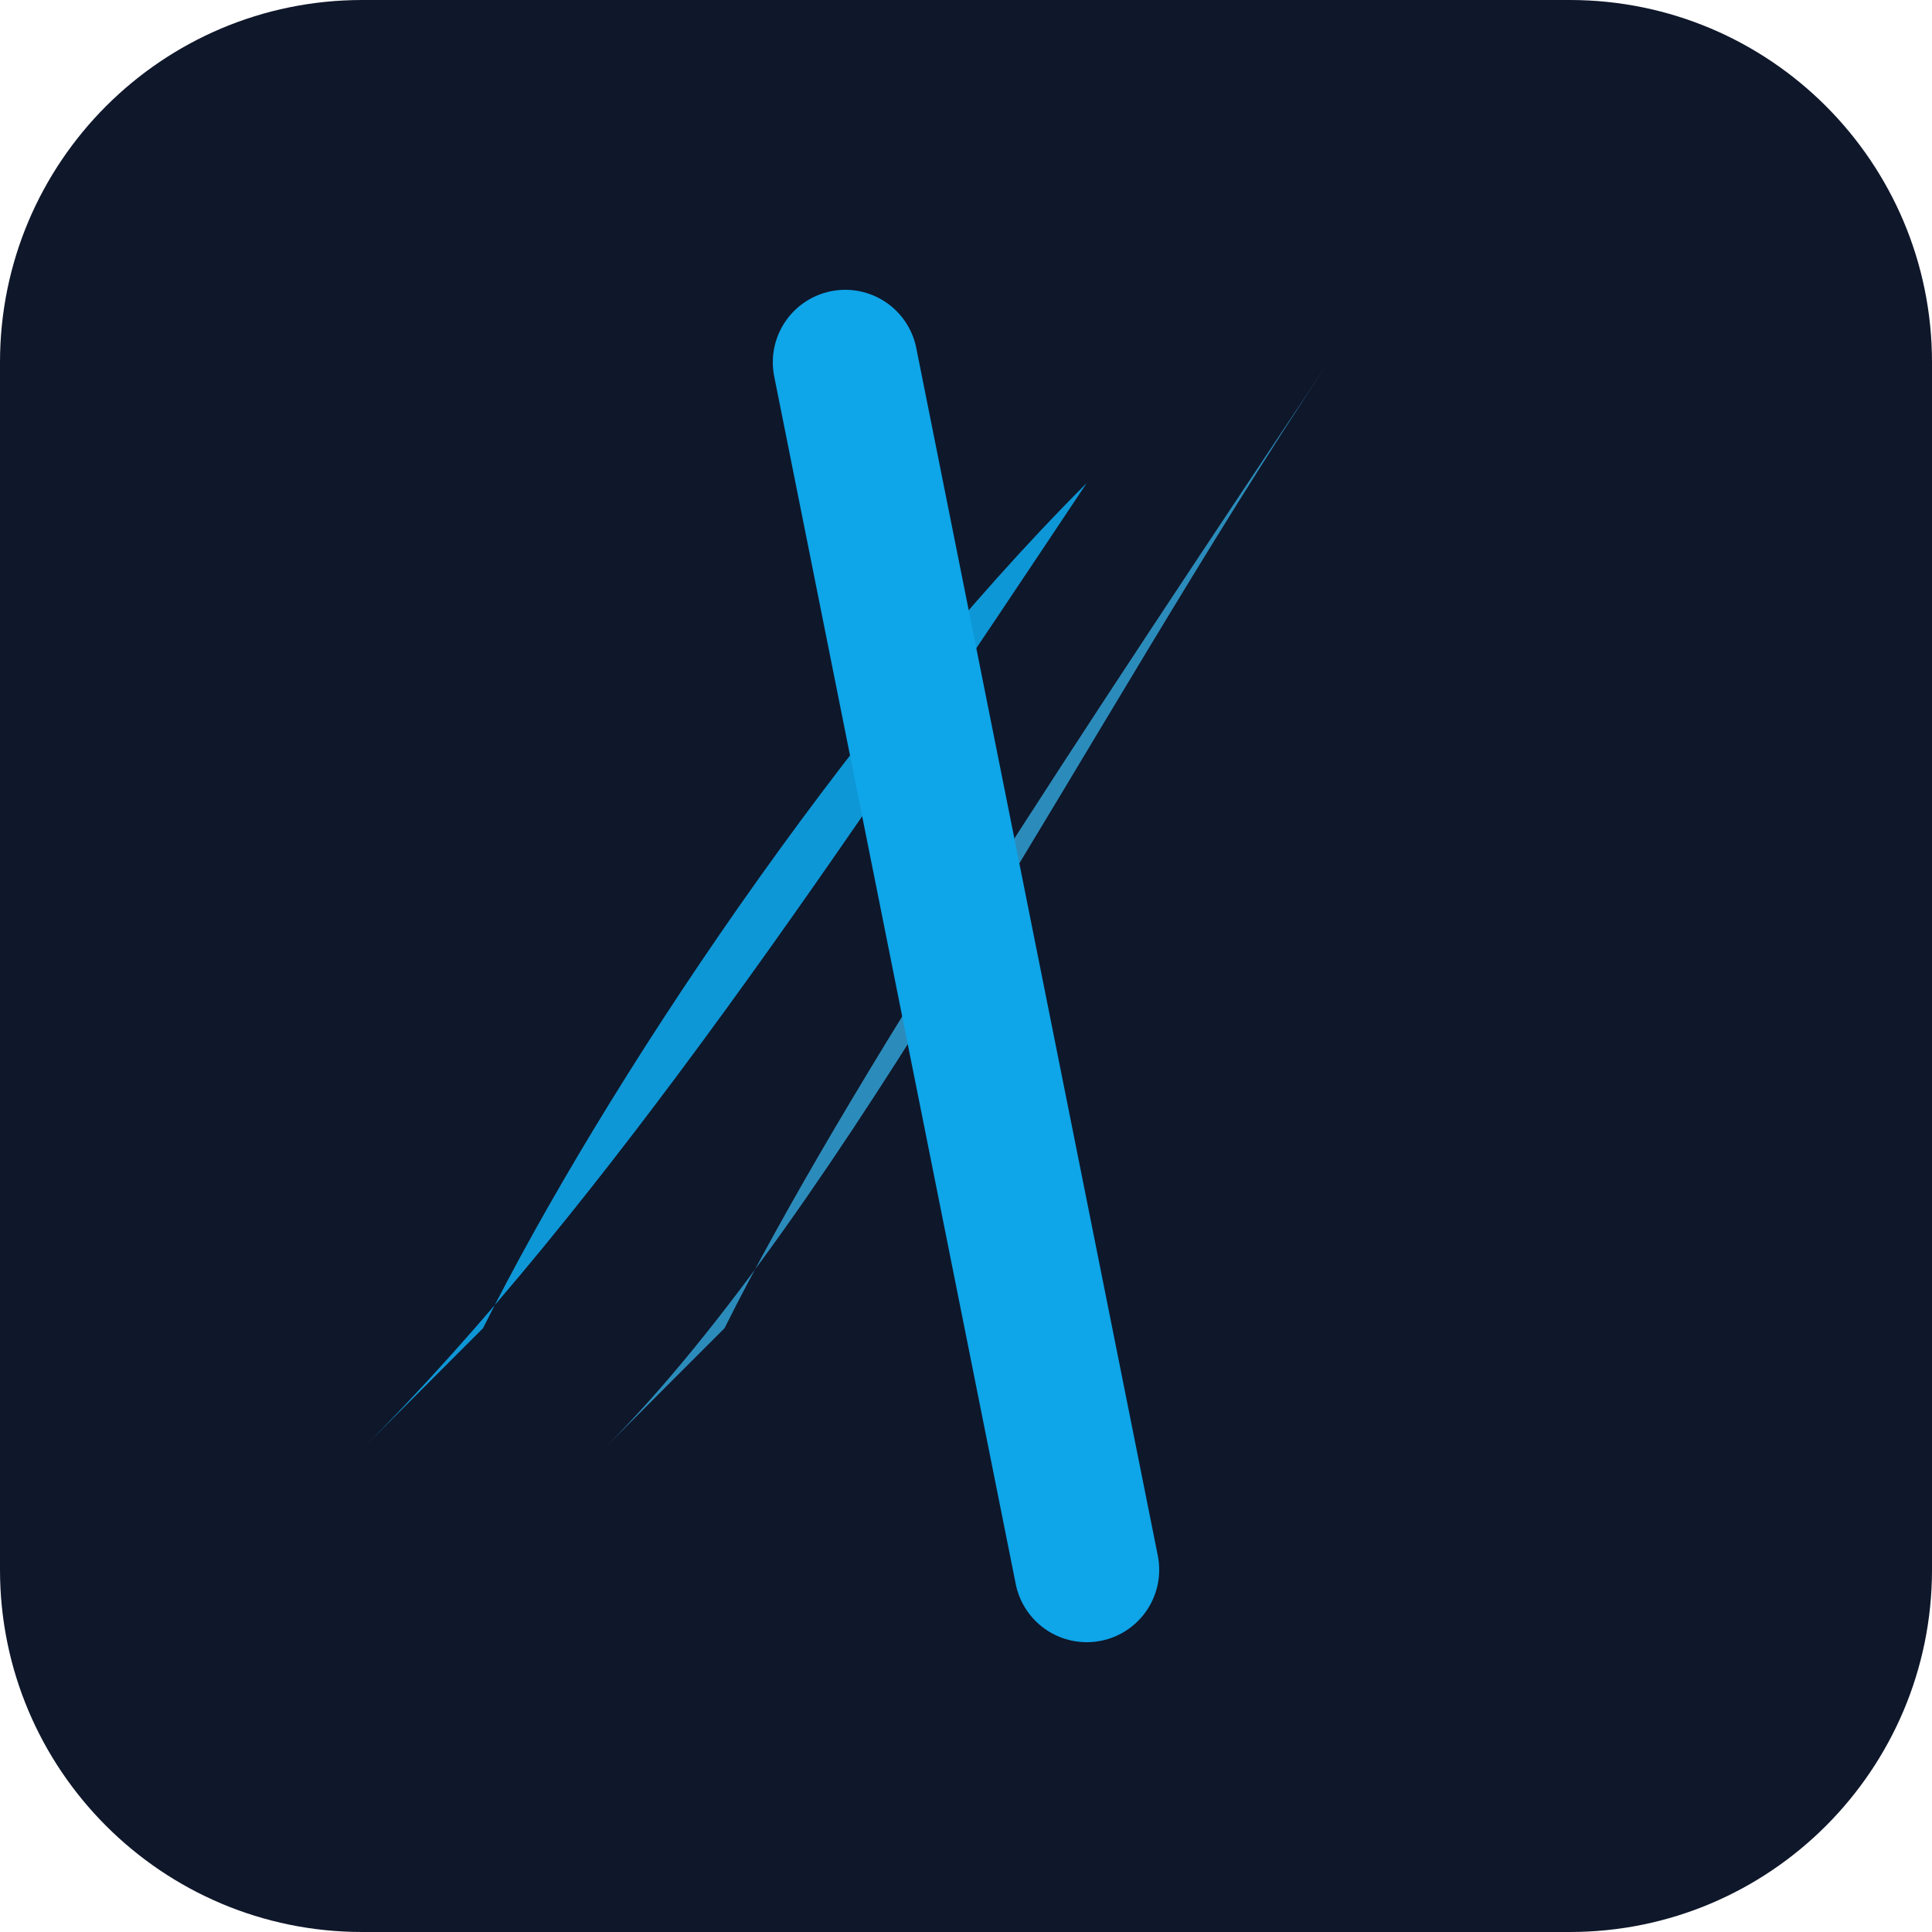
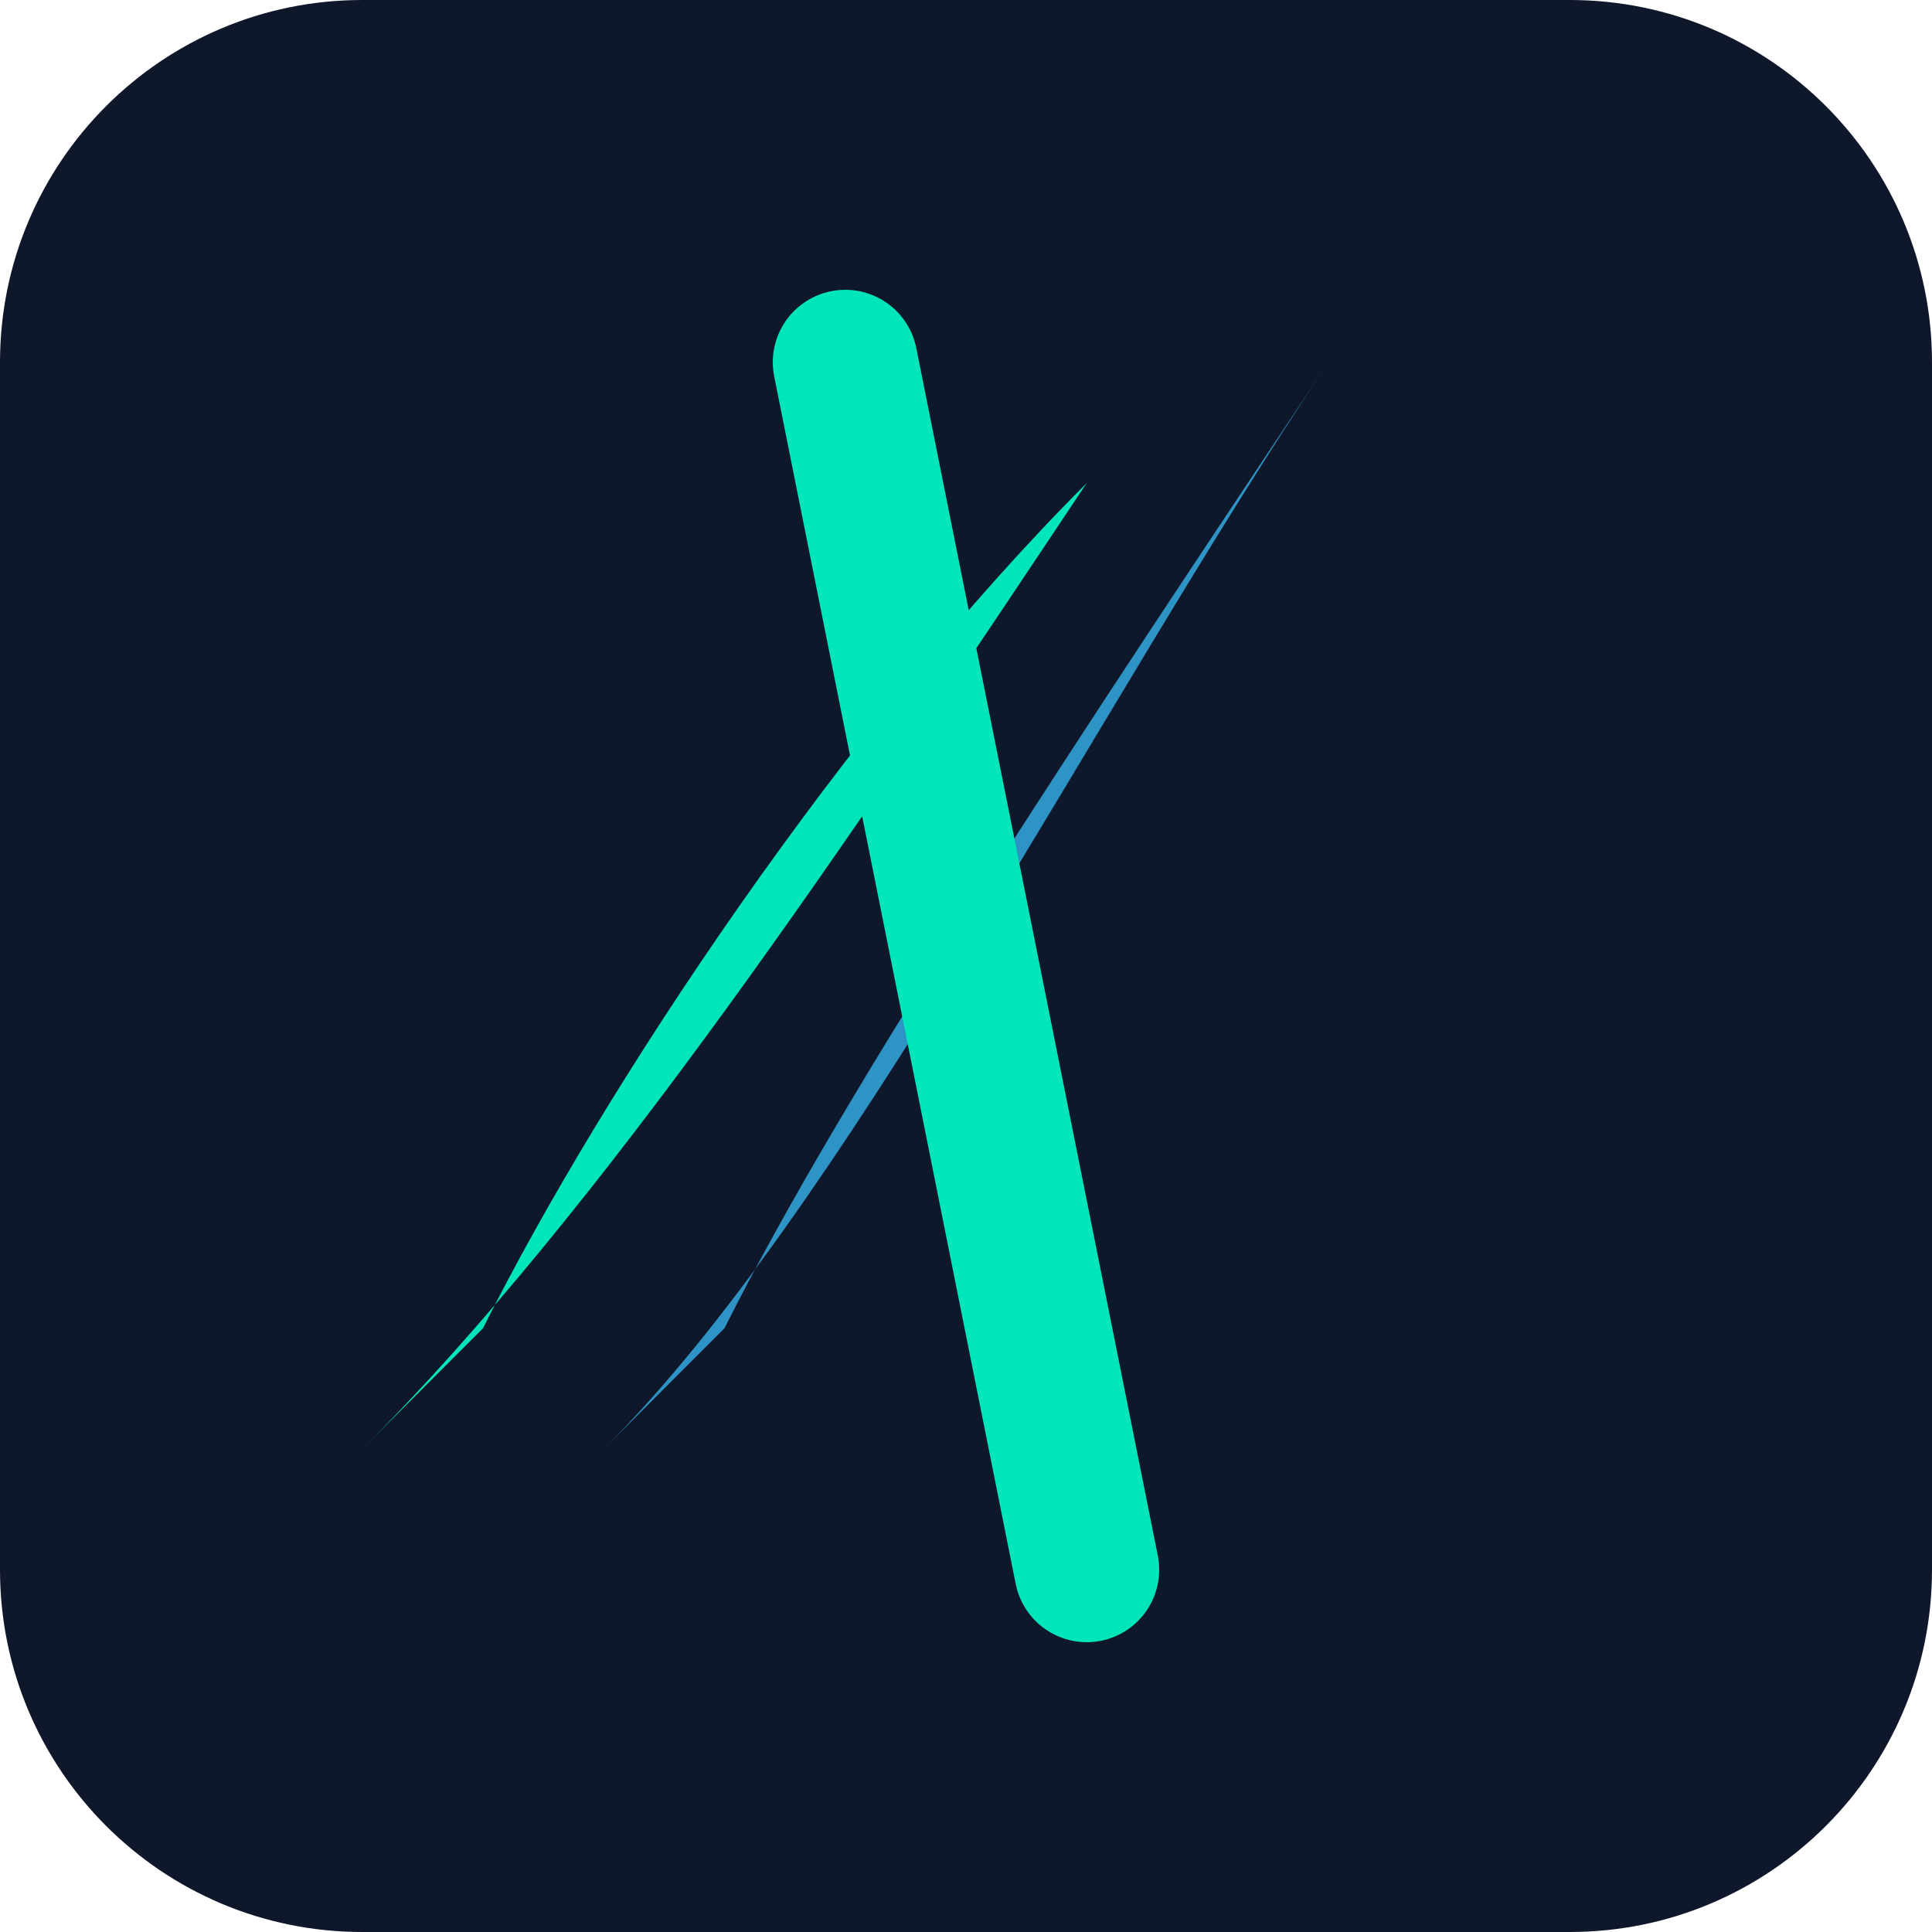
<svg xmlns="http://www.w3.org/2000/svg" viewBox="0 0 16 16" fill="none">
  <rect width="16" height="16" rx="3" fill="#0F172A" />
-   <path d="M3 12 C5 10, 7 7, 9 4 C7 6, 5 9, 4 11 Z" fill="#0EA5E9" opacity="0.9" />
-   <path d="M5 12 C7 10, 9 6, 11 3 C9 6, 7 9, 6 11 Z" fill="#38BDF8" opacity="0.7" />
-   <path d="M7 3 L9 13" stroke="#0EA5E9" stroke-width="1.2" stroke-linecap="round" />
+   <path d="M3 12 C5 10, 7 7, 9 4 C7 6, 5 9, 4 11 Z" fill="#00E5B9" />
+   <path d="M5 12 C7 10, 9 6, 11 3 C9 6, 7 9, 6 11 Z" fill="#38BDF8" opacity="0.75" />
+   <path d="M7 3 L9 13" stroke="#00E5B9" stroke-width="1.2" stroke-linecap="round" />
</svg>
